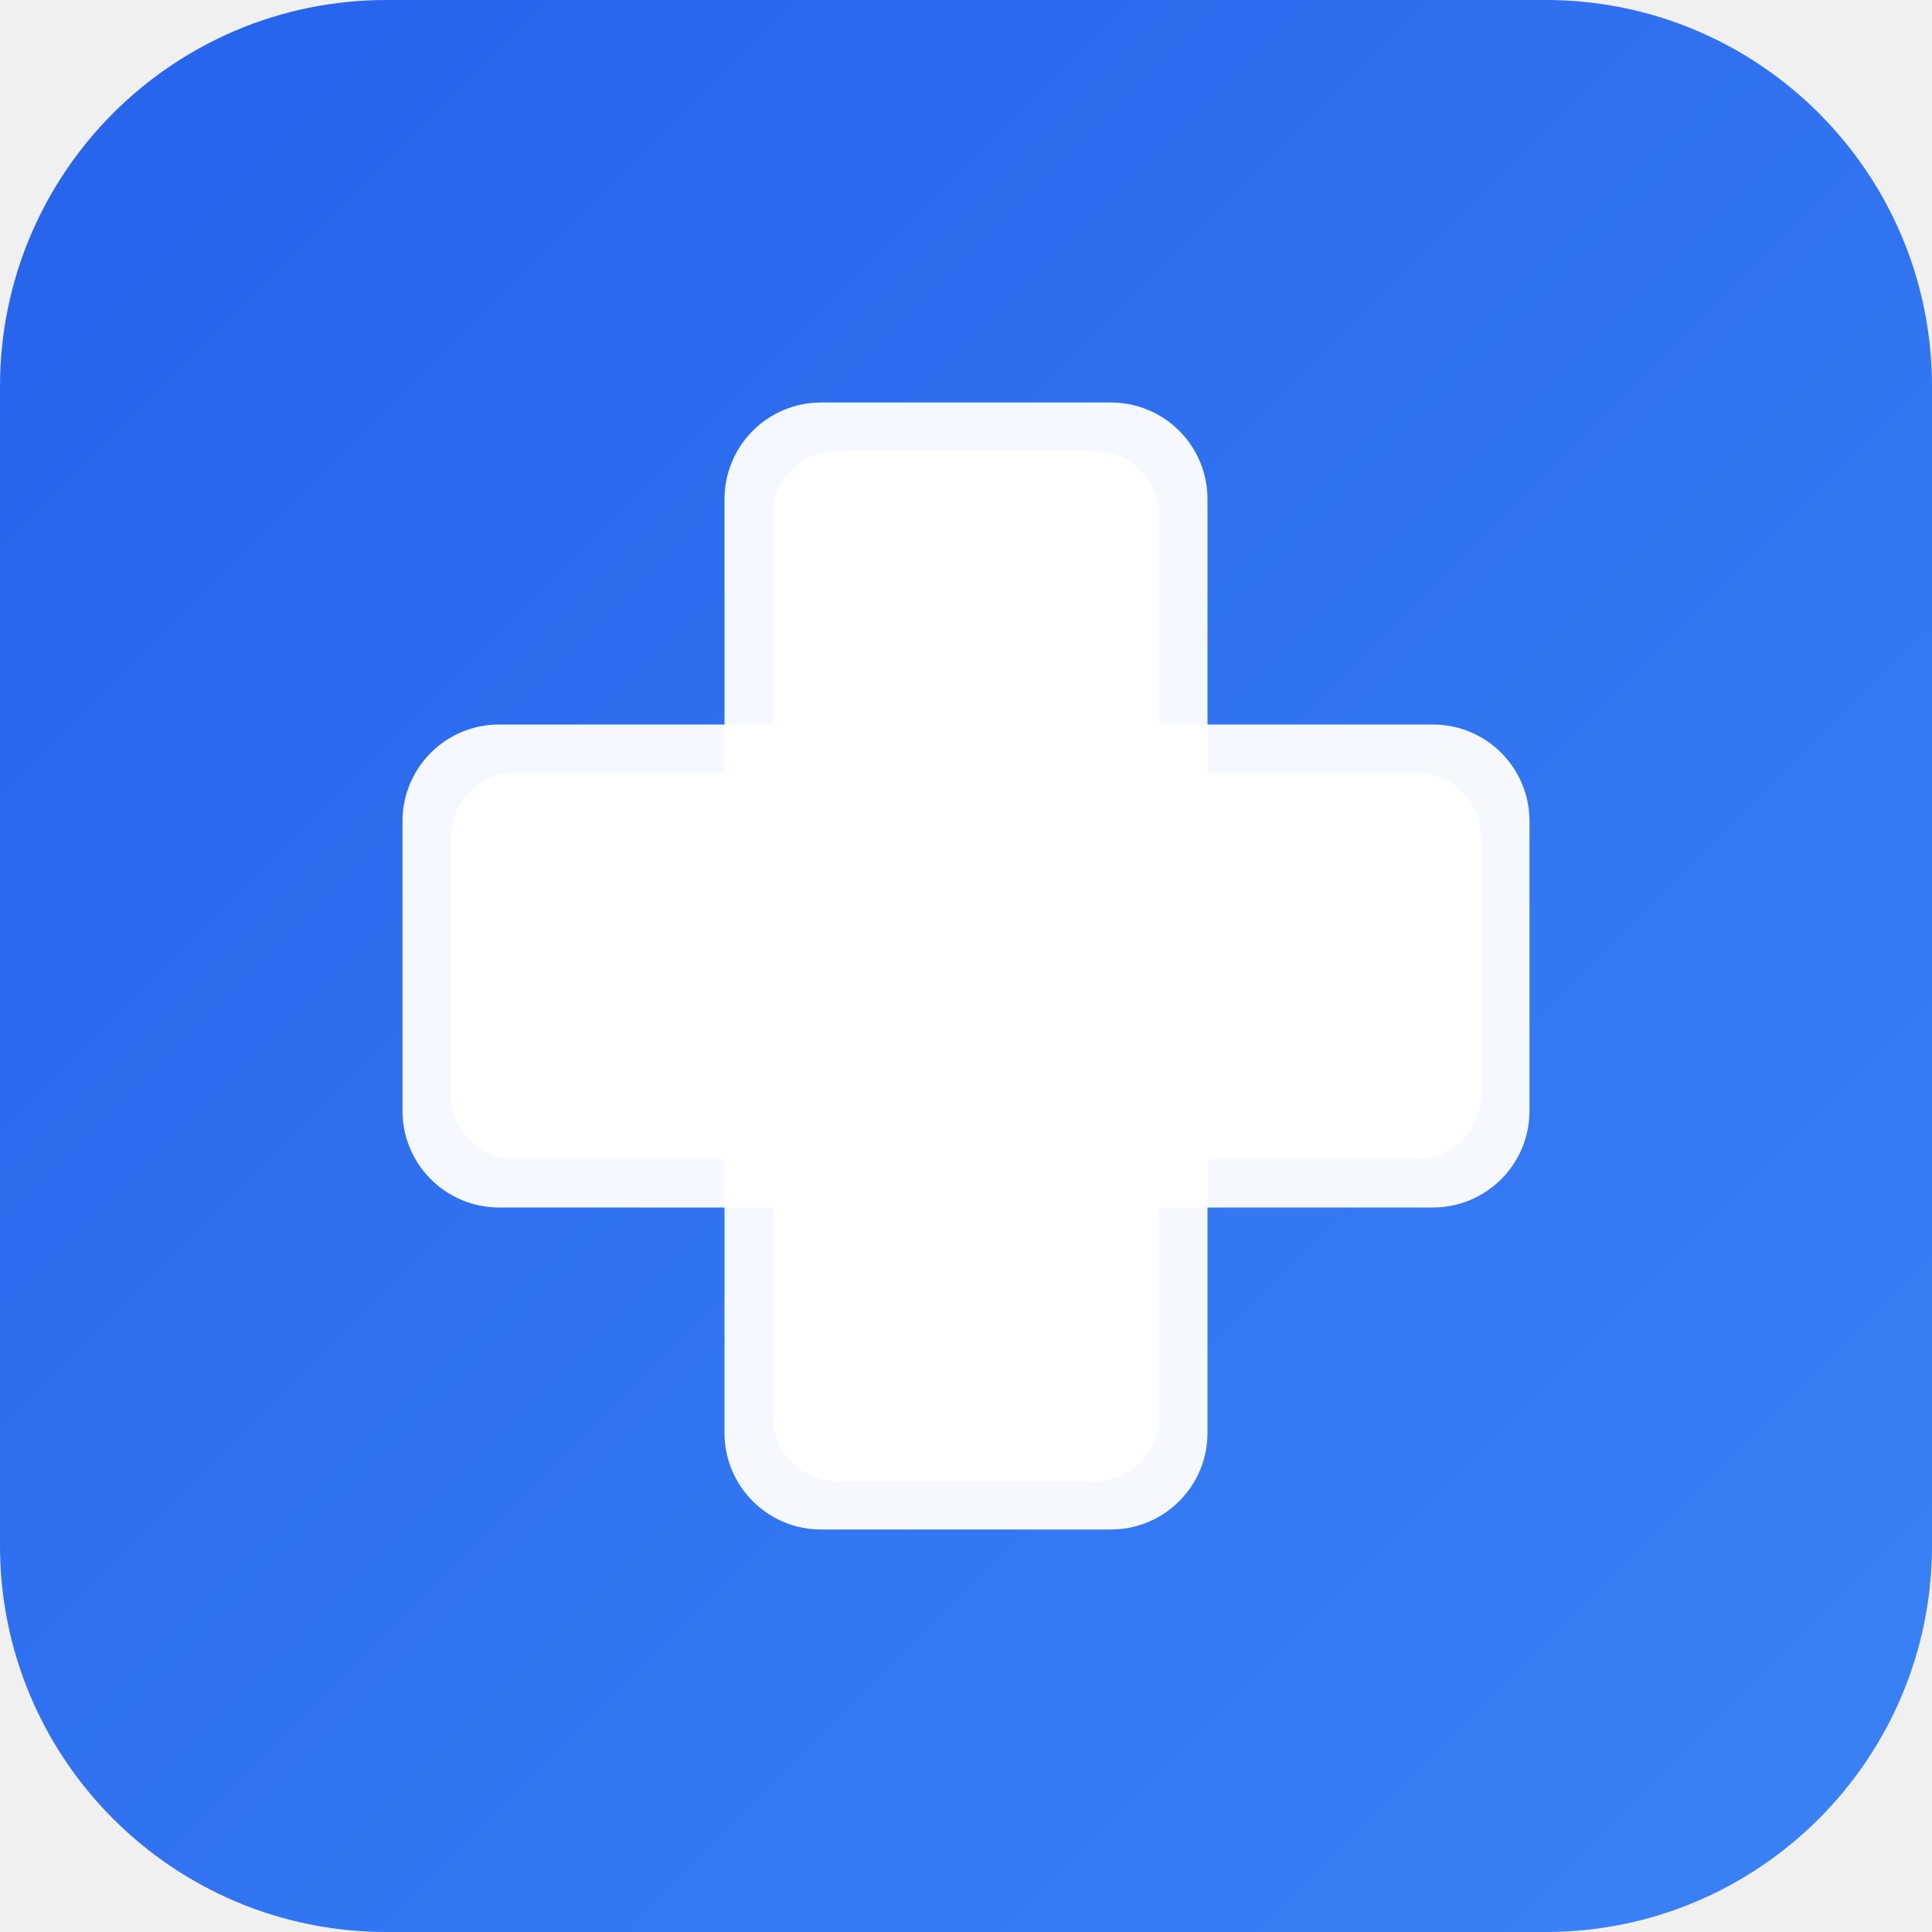
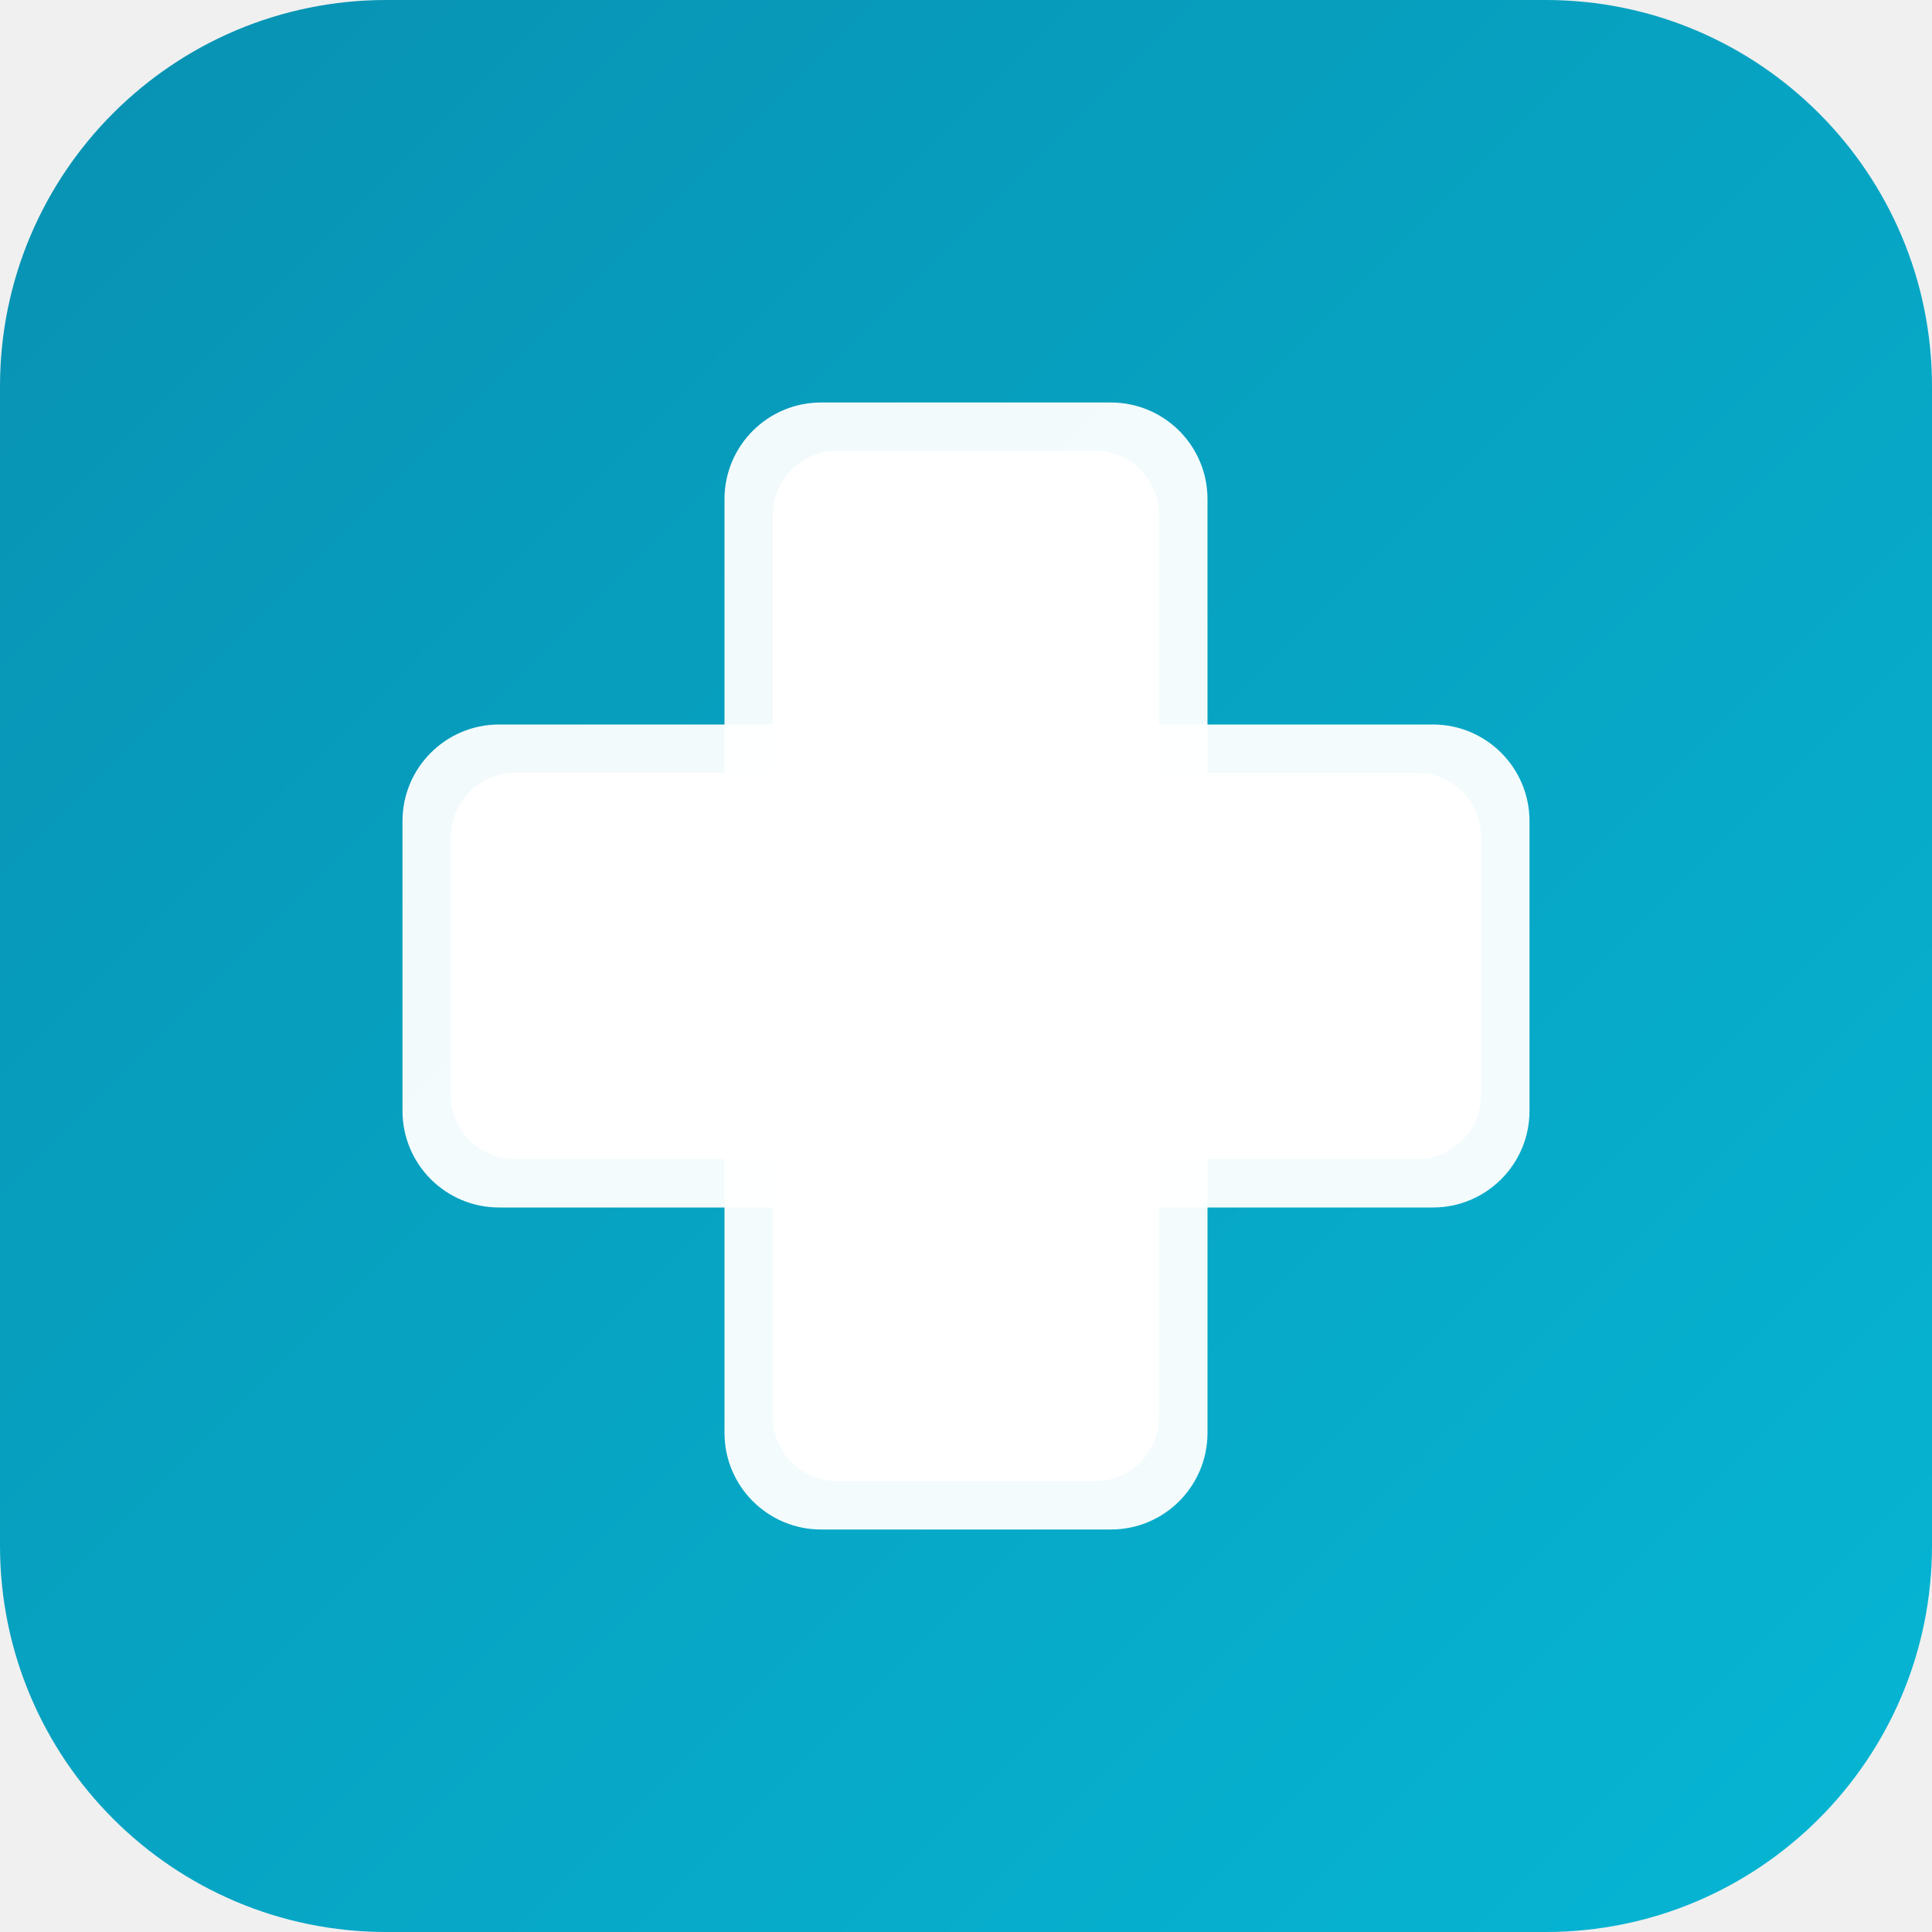
<svg xmlns="http://www.w3.org/2000/svg" width="120" height="120" viewBox="0 0 120 120">
  <defs>
-     <linearGradient id="grad2" x1="0%" y1="0%" x2="100%" y2="100%">
-       <stop offset="0%" style="stop-color:#2563EB;stop-opacity:1" />
-       <stop offset="100%" style="stop-color:#3B82F6;stop-opacity:1" />
+     <linearGradient id="grad6" x1="0%" y1="0%" x2="100%" y2="100%">
+       <stop offset="0%" style="stop-color:#0891B2;stop-opacity:1" />
+       <stop offset="100%" style="stop-color:#06B6D4;stop-opacity:1" />
    </linearGradient>
  </defs>
-   <rect width="120" height="120" rx="24" fill="url(#grad2)" />
+   <rect width="120" height="120" rx="24" fill="url(#grad6)" />
  <rect x="45" y="25" width="30" height="70" rx="6" fill="white" opacity="0.95" />
  <rect x="25" y="45" width="70" height="30" rx="6" fill="white" opacity="0.95" />
  <rect x="48" y="28" width="24" height="64" rx="4" fill="white" />
  <rect x="28" y="48" width="64" height="24" rx="4" fill="white" />
</svg>
